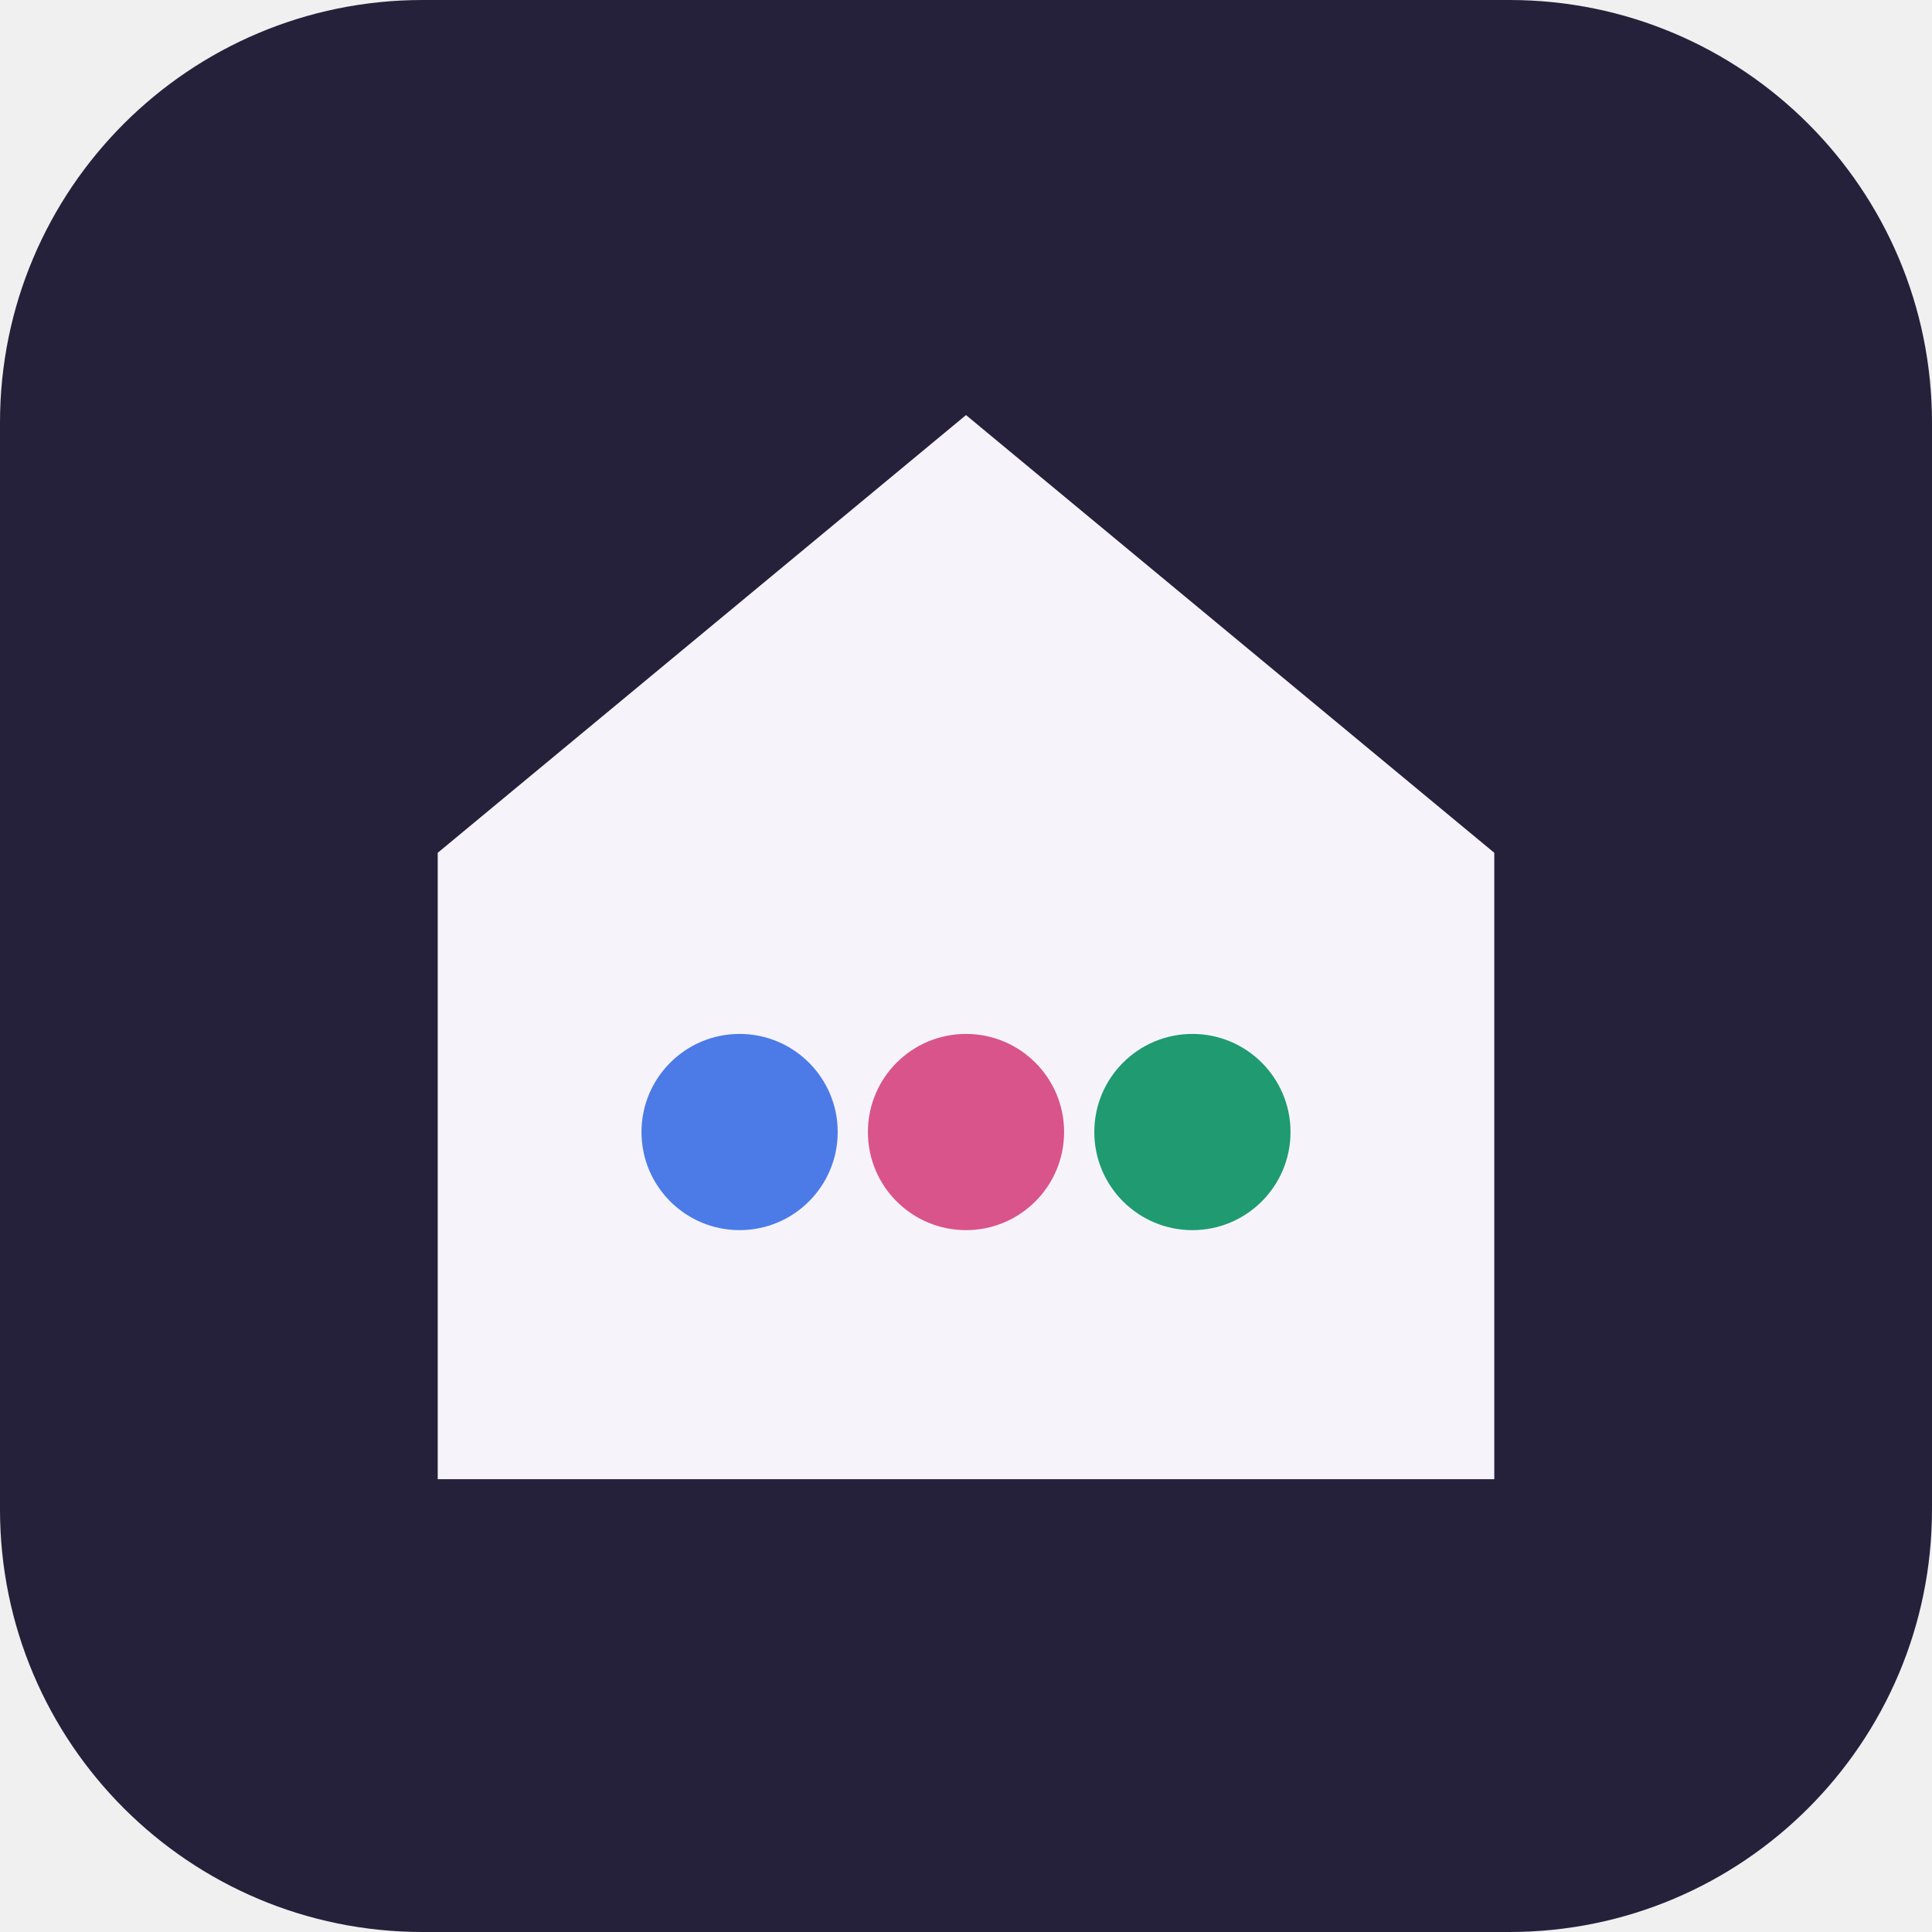
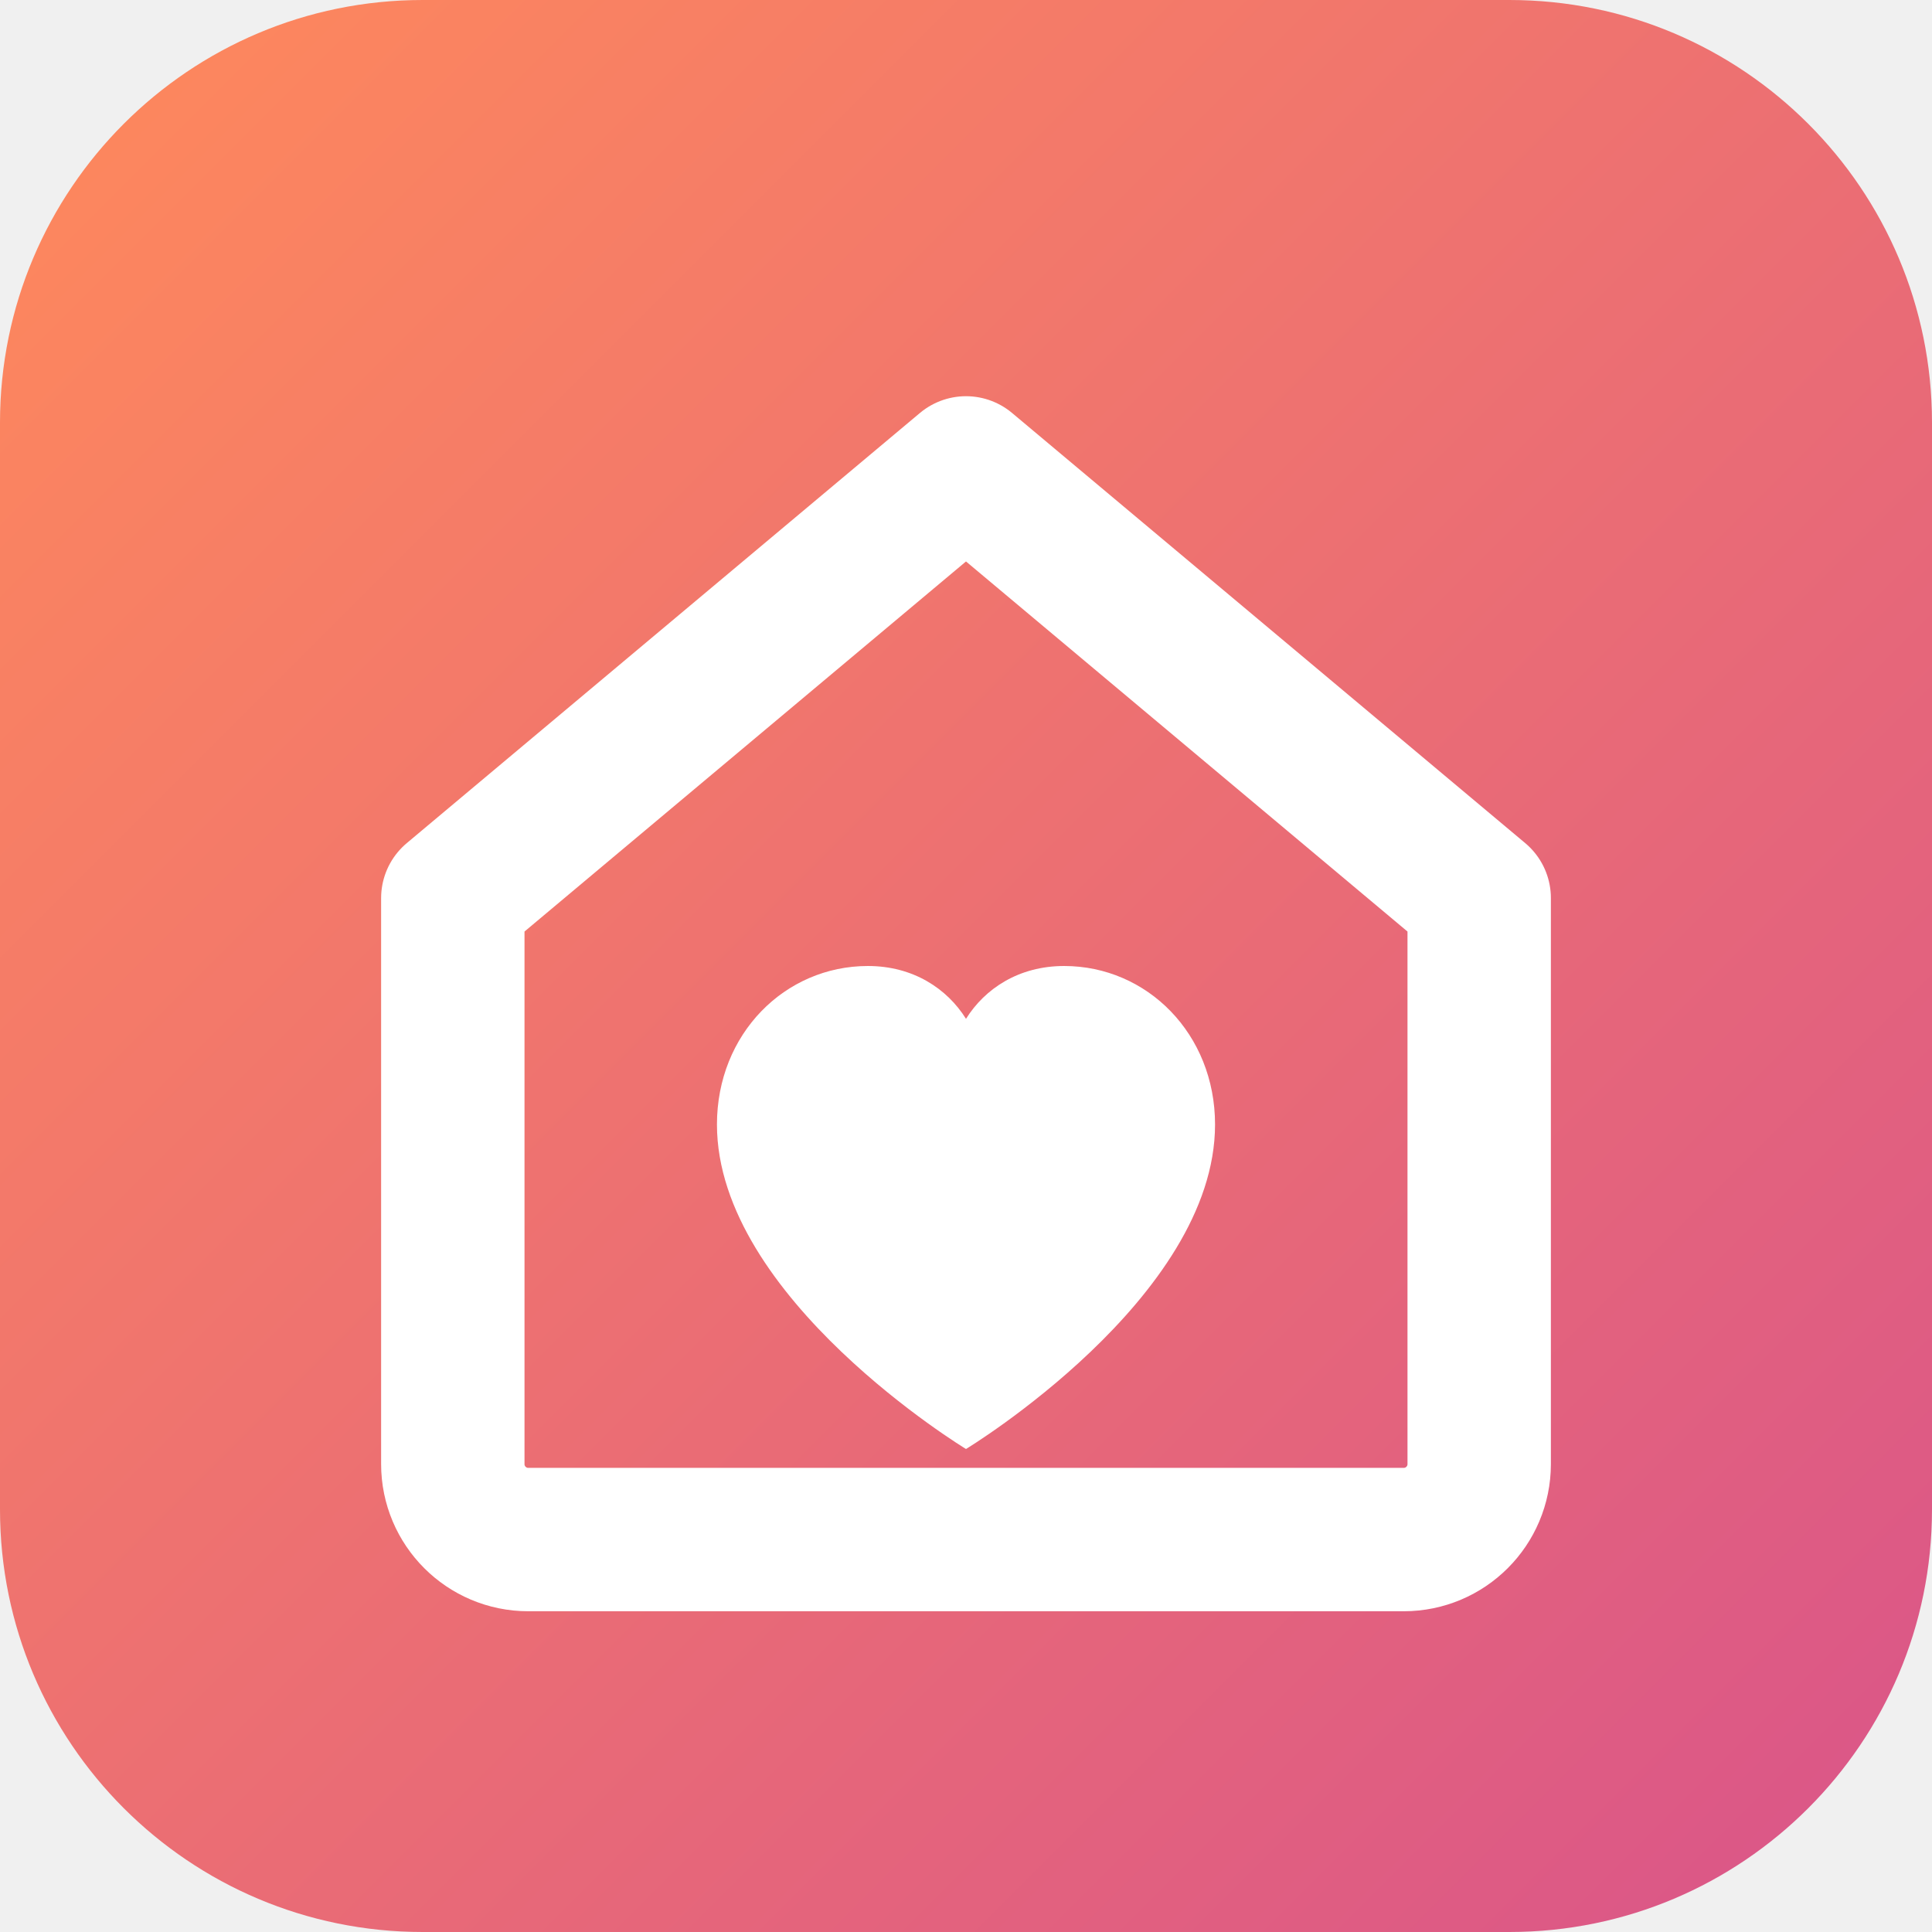
<svg xmlns="http://www.w3.org/2000/svg" viewBox="0 0 512 512">
-   <rect width="512" height="512" rx="112" fill="#26213a" />
-   <path d="M256 110 116 226v166h280V226z" fill="#f6f4fa" />
-   <circle cx="196" cy="300" r="26" fill="#4c7be8" />
-   <circle cx="256" cy="300" r="26" fill="#d9548a" />
-   <circle cx="316" cy="300" r="26" fill="#1f9a71" />
+   <defs>
+     <linearGradient id="g" x1="0" y1="0" x2="1" y2="1">
+       <stop offset="0" stop-color="#ff8a5b" />
+       <stop offset="1" stop-color="#d9548a" />
+     </linearGradient>
+   </defs>
+   <rect width="512" height="512" rx="112" fill="url(#g)" />
+   <path d="M120 238 256 124l136 114v150a20 20 0 0 1-20 20H140a20 20 0 0 1-20-20z" fill="none" stroke="#fff" stroke-width="38" stroke-linejoin="round" />
+   <path d="M256 384s-66-40-66-86c0-24 18-42 40-42 12 0 21 6 26 14 5-8 14-14 26-14 22 0 40 18 40 42 0 46-66 86-66 86z" fill="#fff" />
</svg>
